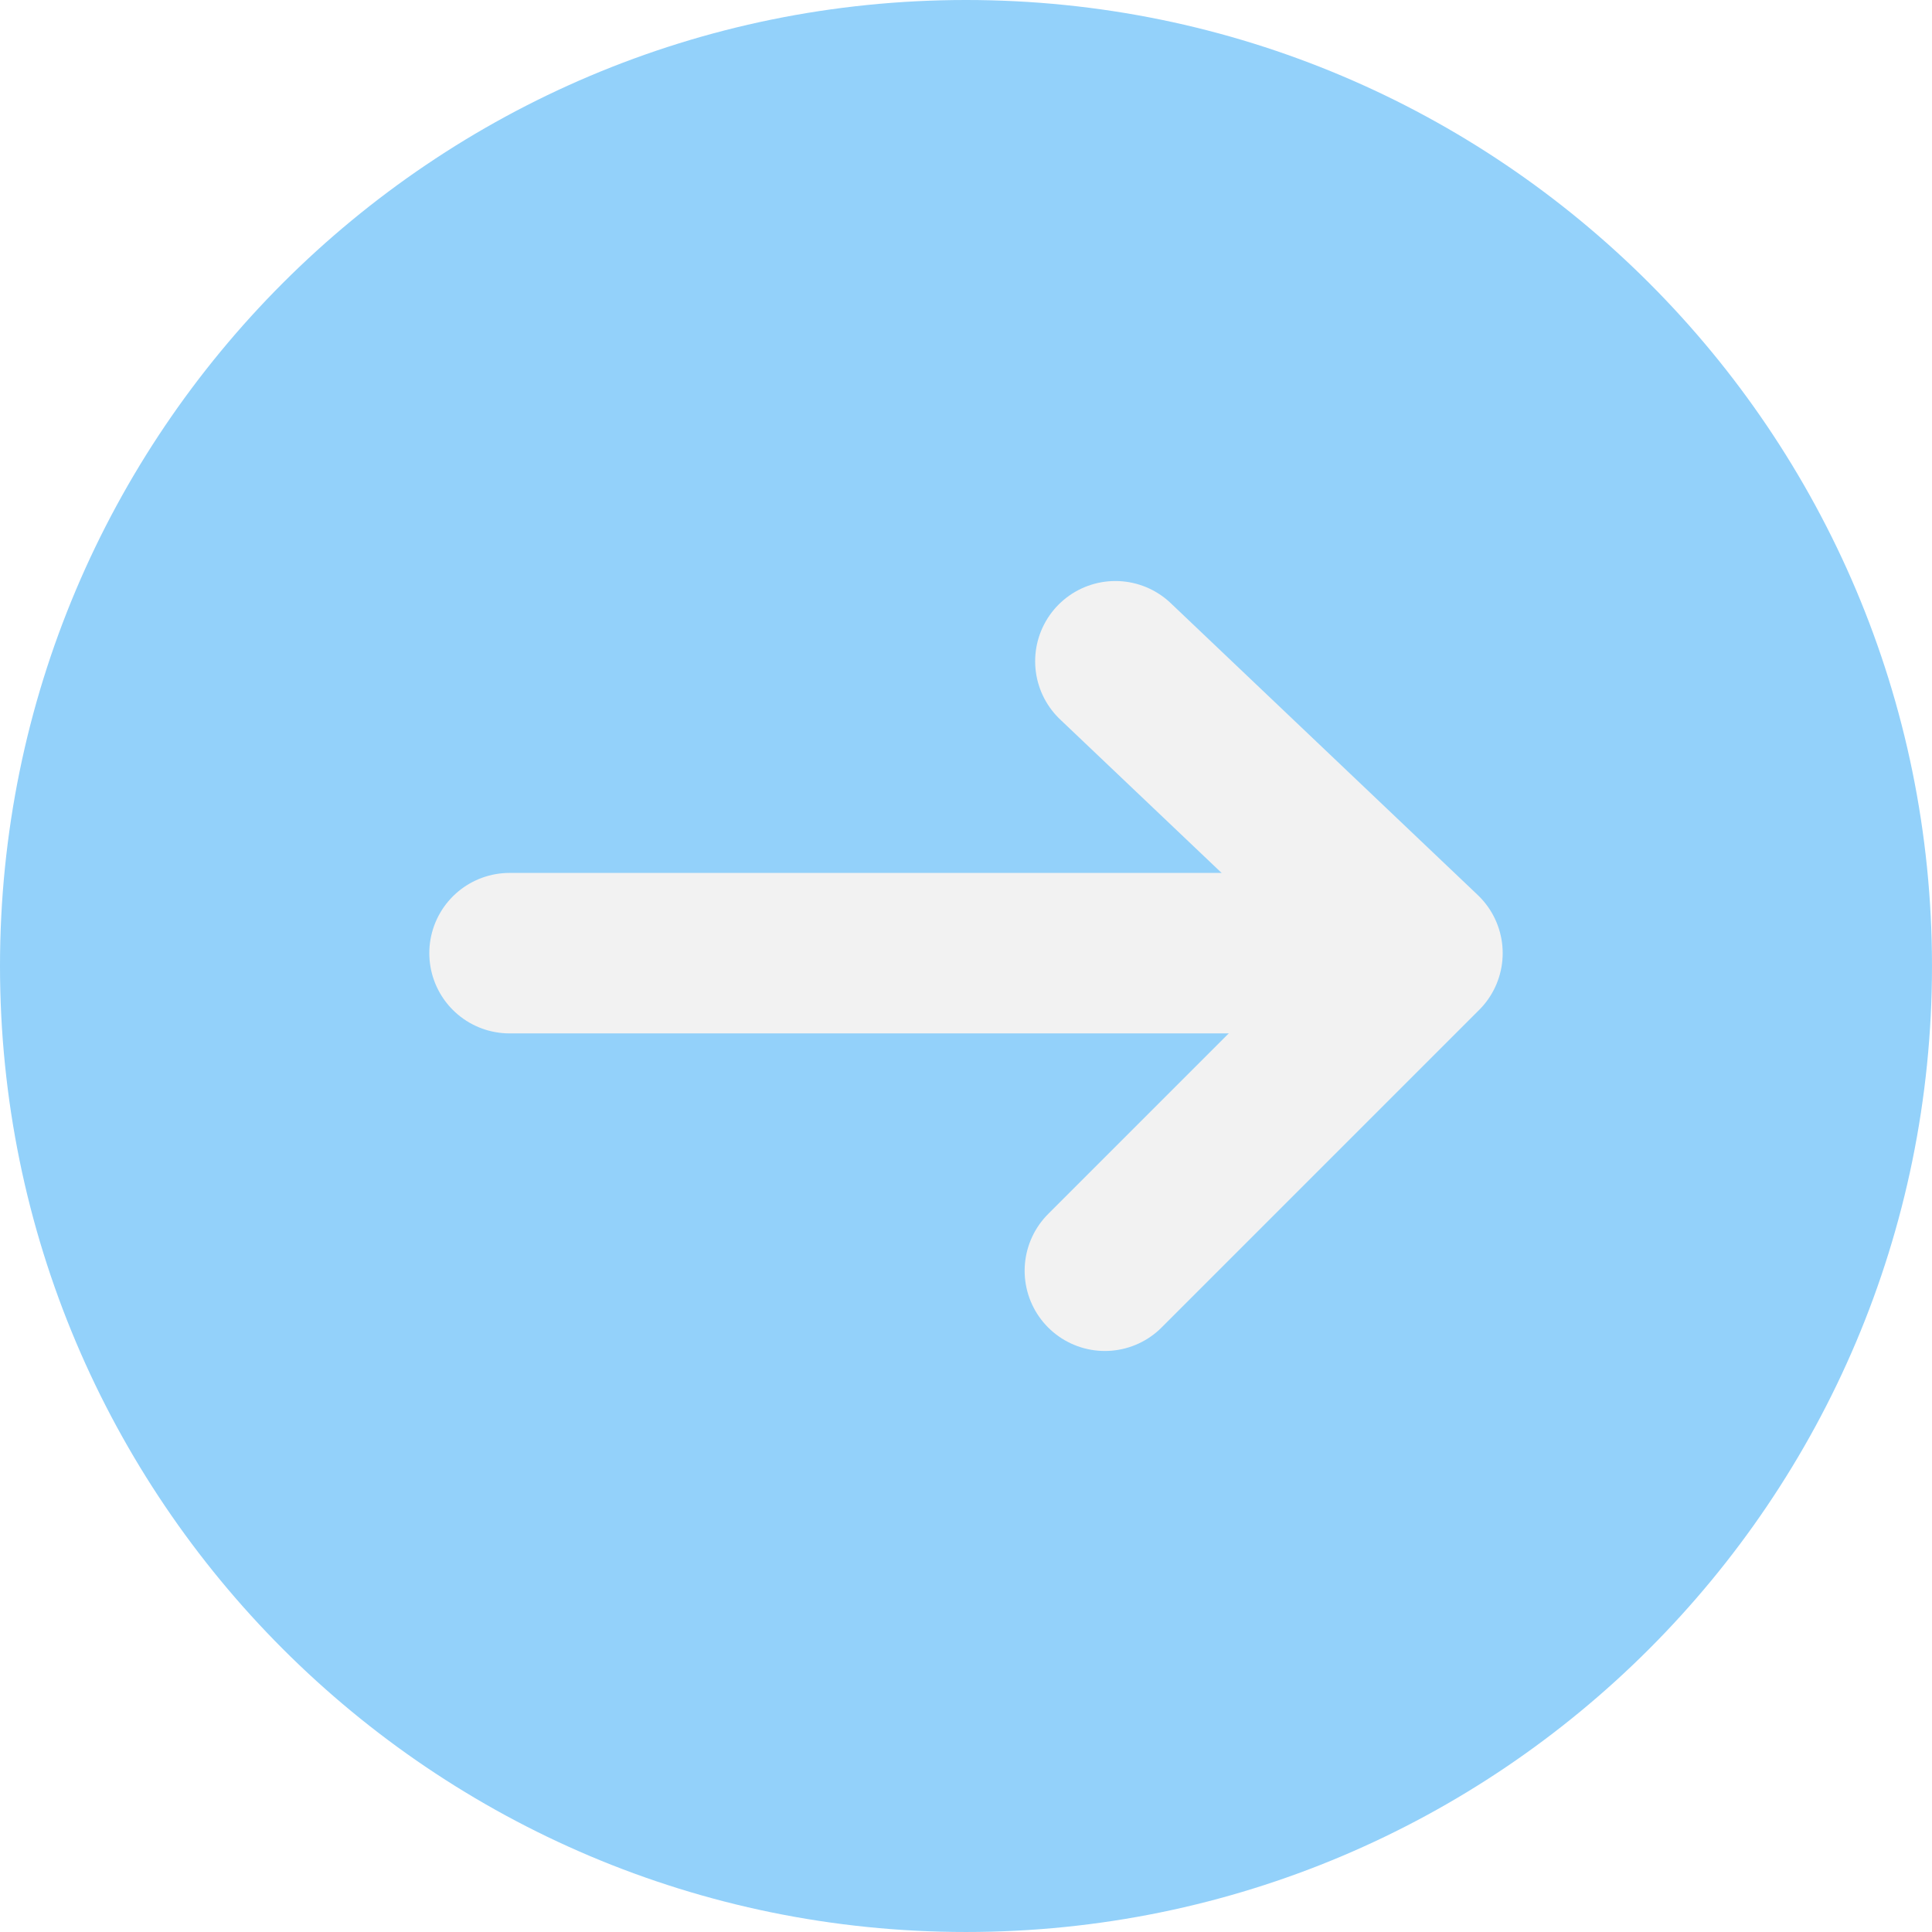
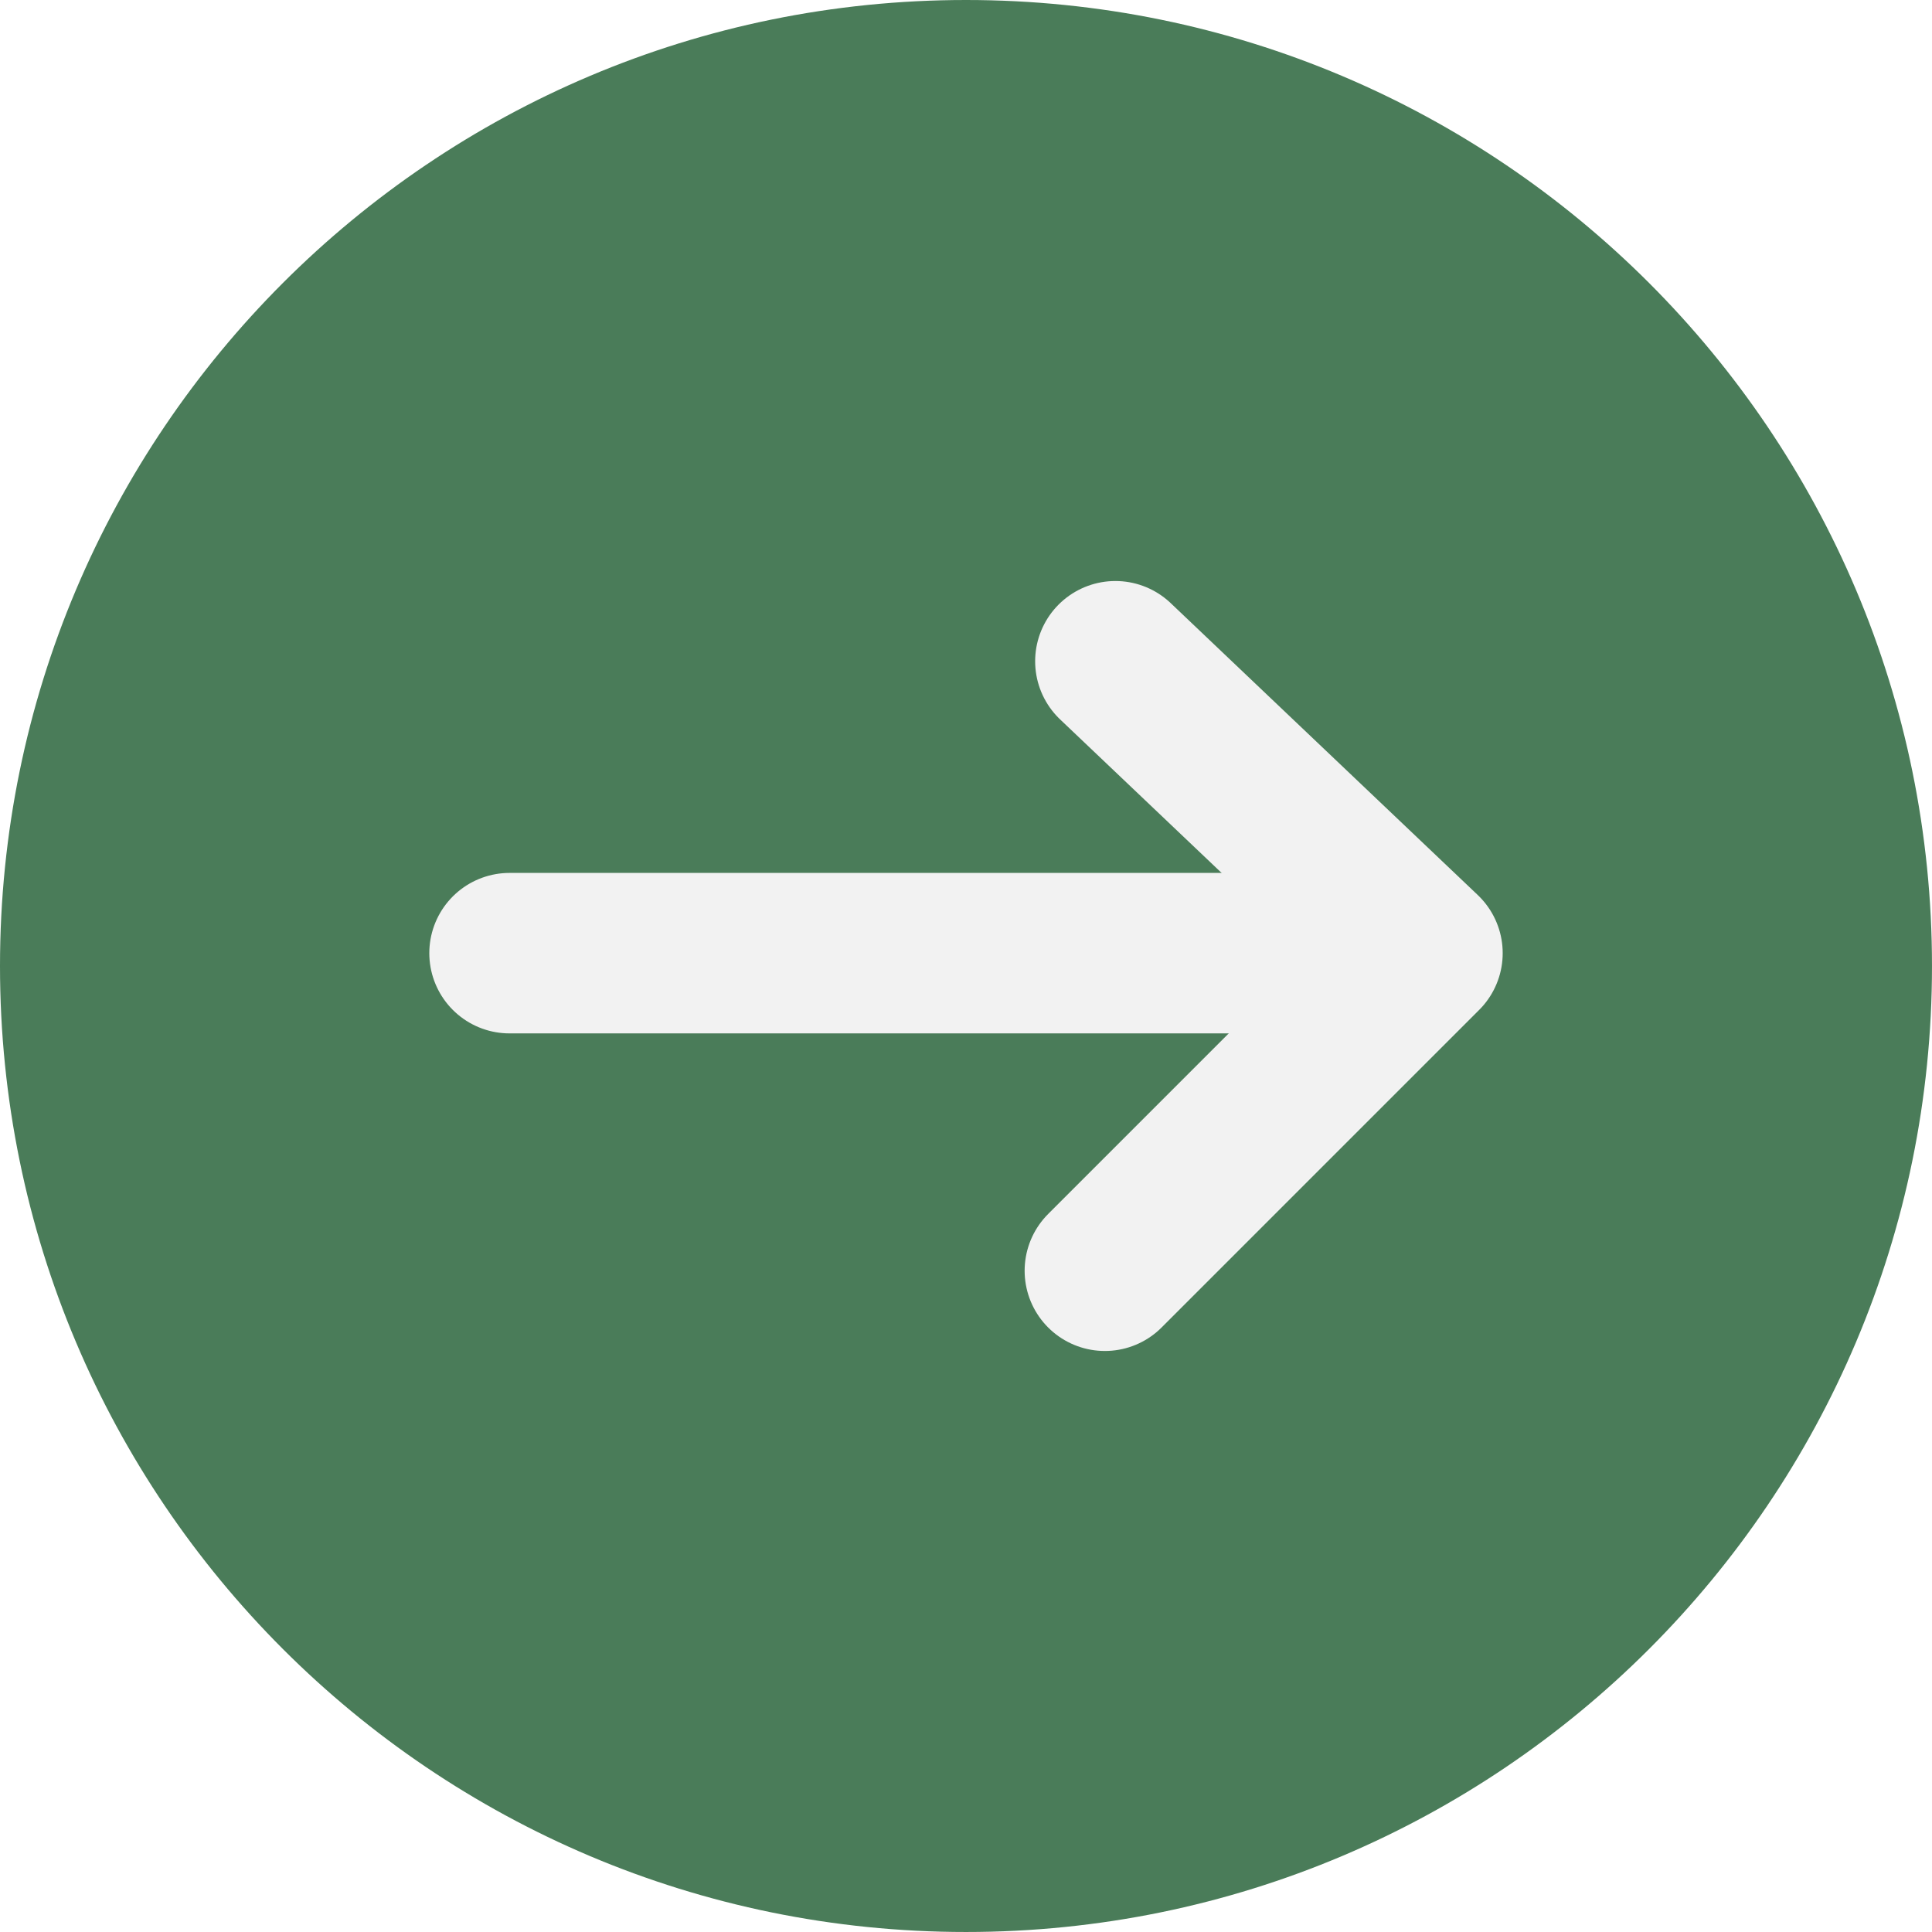
<svg xmlns="http://www.w3.org/2000/svg" viewBox="0 0 218.483 218.483">
  <defs>
    <style>.a{fill:#93d1fa;}.b{fill:none;stroke:#f2f2f2;stroke-linecap:round;stroke-linejoin:round;stroke-width:18.148px;}</style>
  </defs>
-   <circle class="a" cx="109.241" cy="109.241" r="109.241" />
+   <circle class="a" cx="109.241" cy="109.241" r="109.241" style="fill: #4A7C59;" />
  <line class="b" x1="57.622" y1="107.789" x2="146.97" y2="107.789" />
  <polyline class="b" points="126.135 74.779 160.86 107.789 124.946 143.703" />
</svg>
